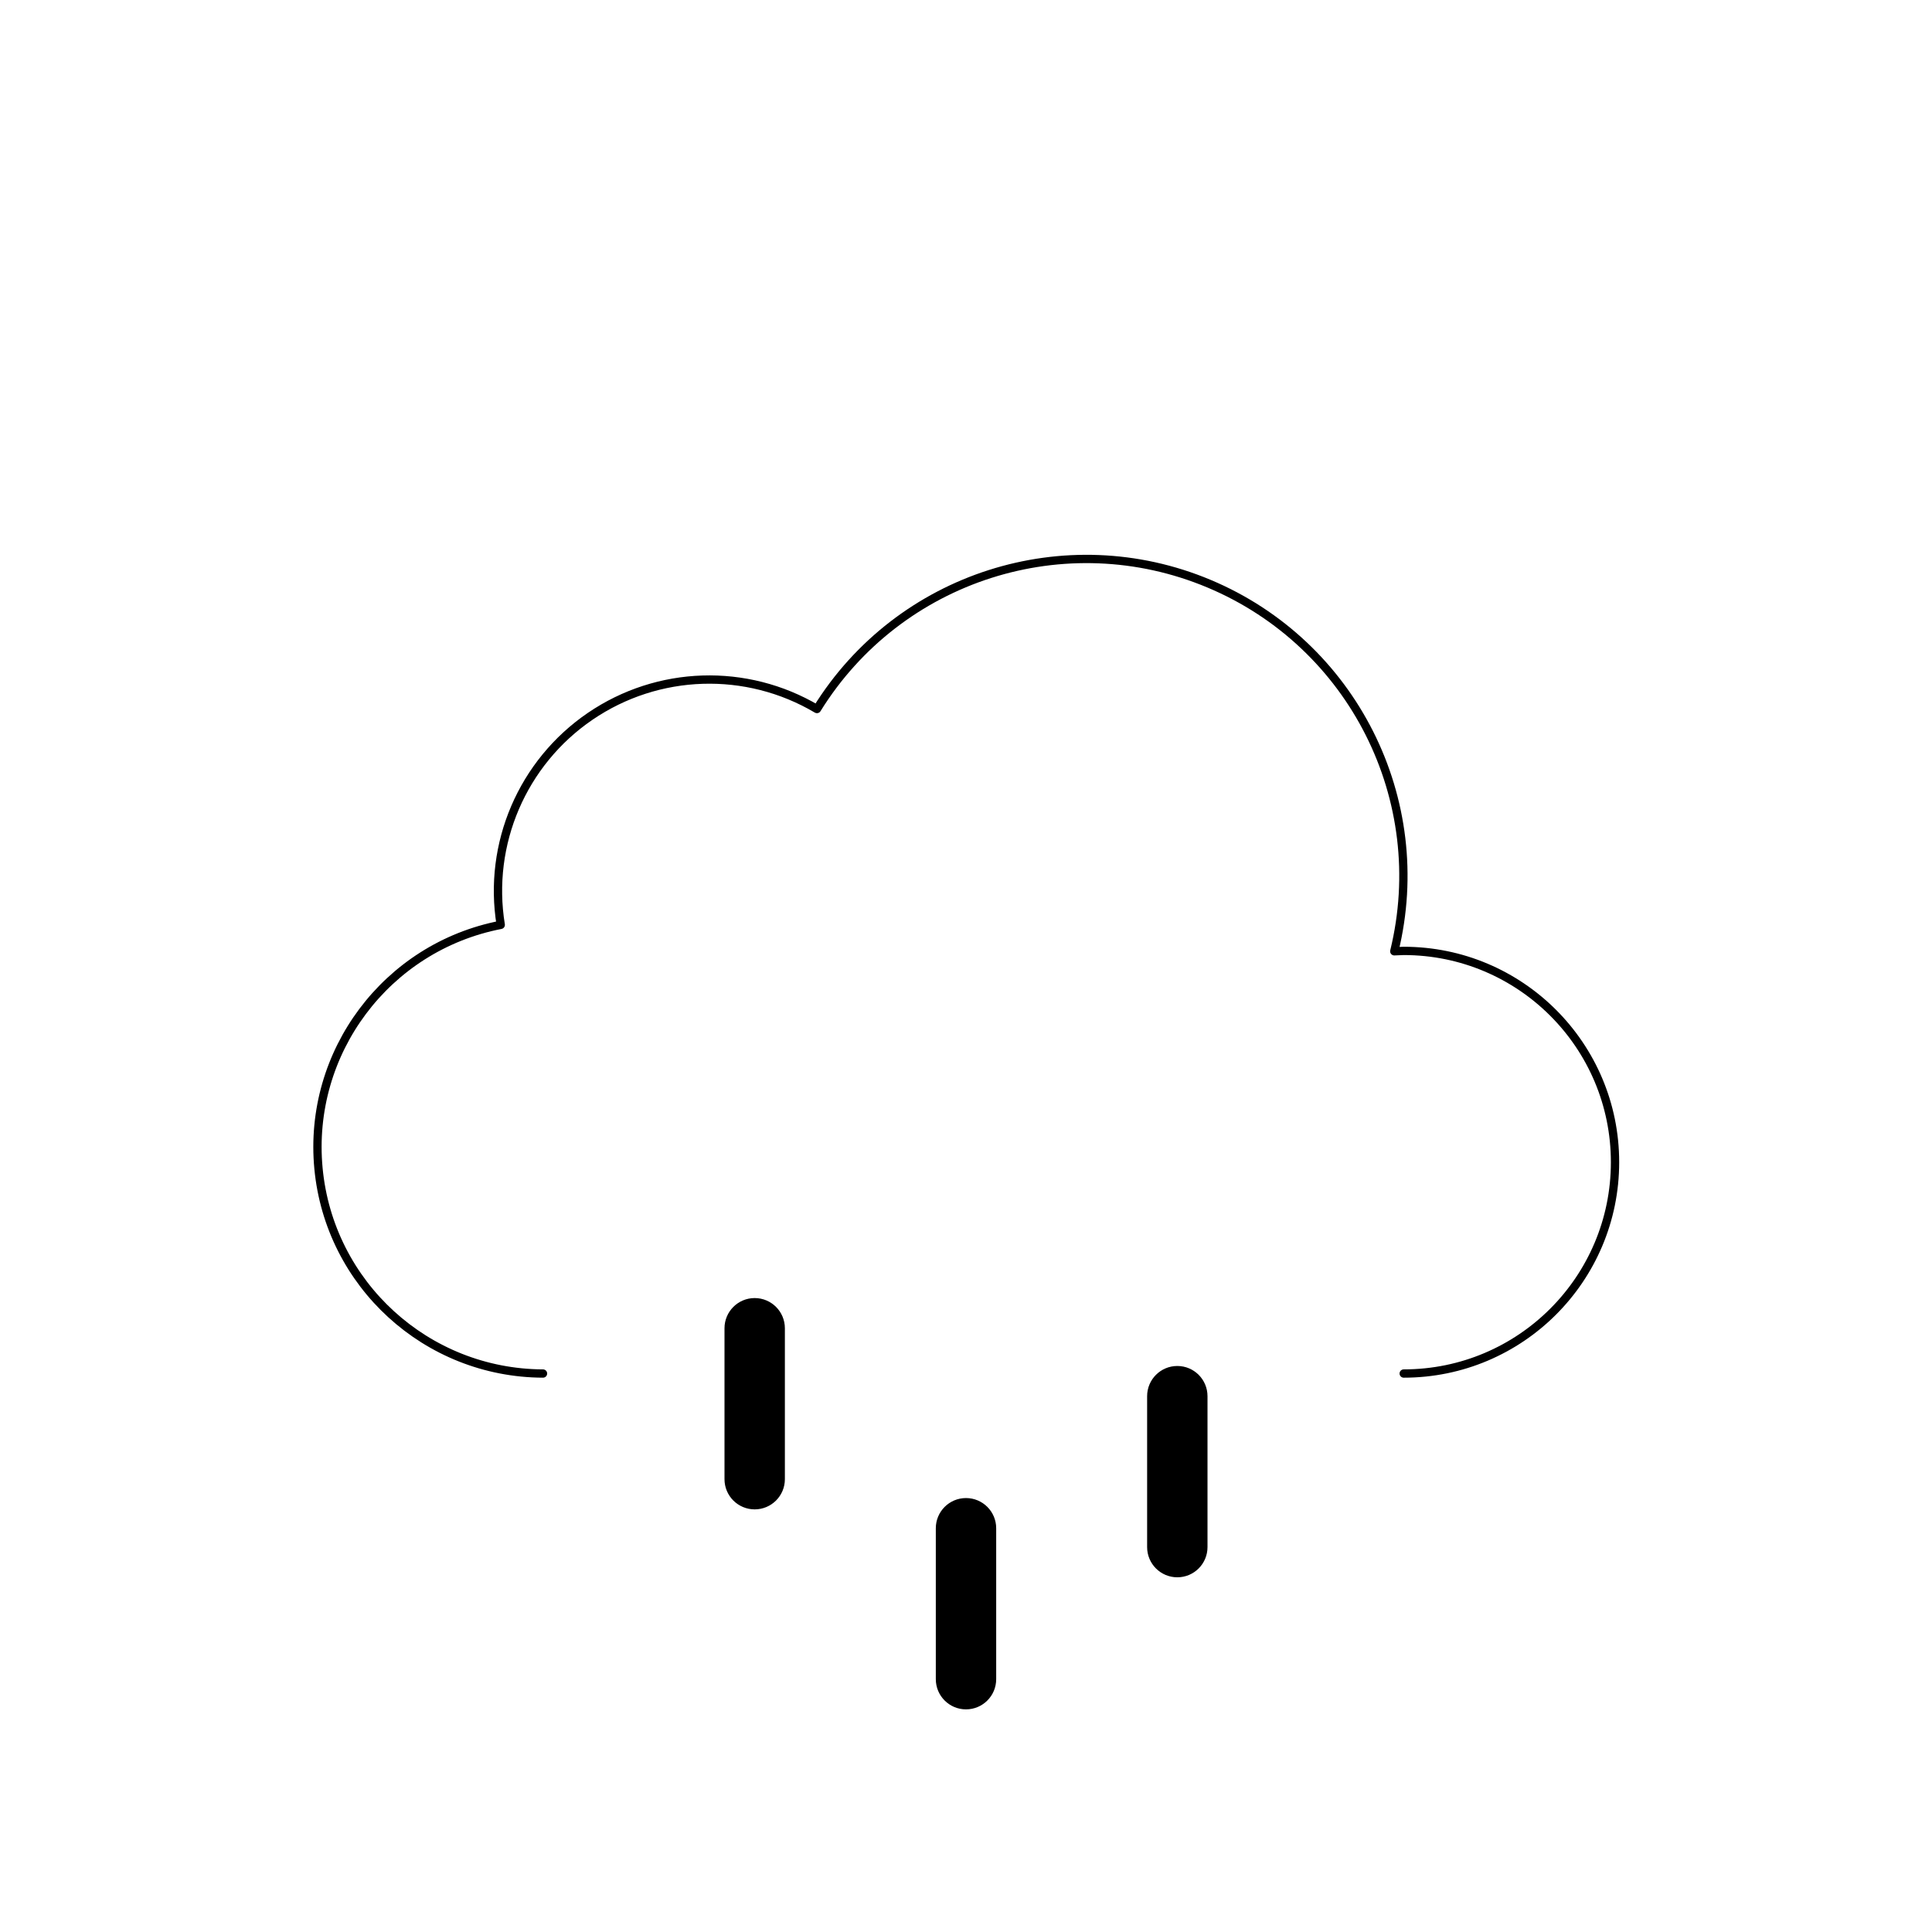
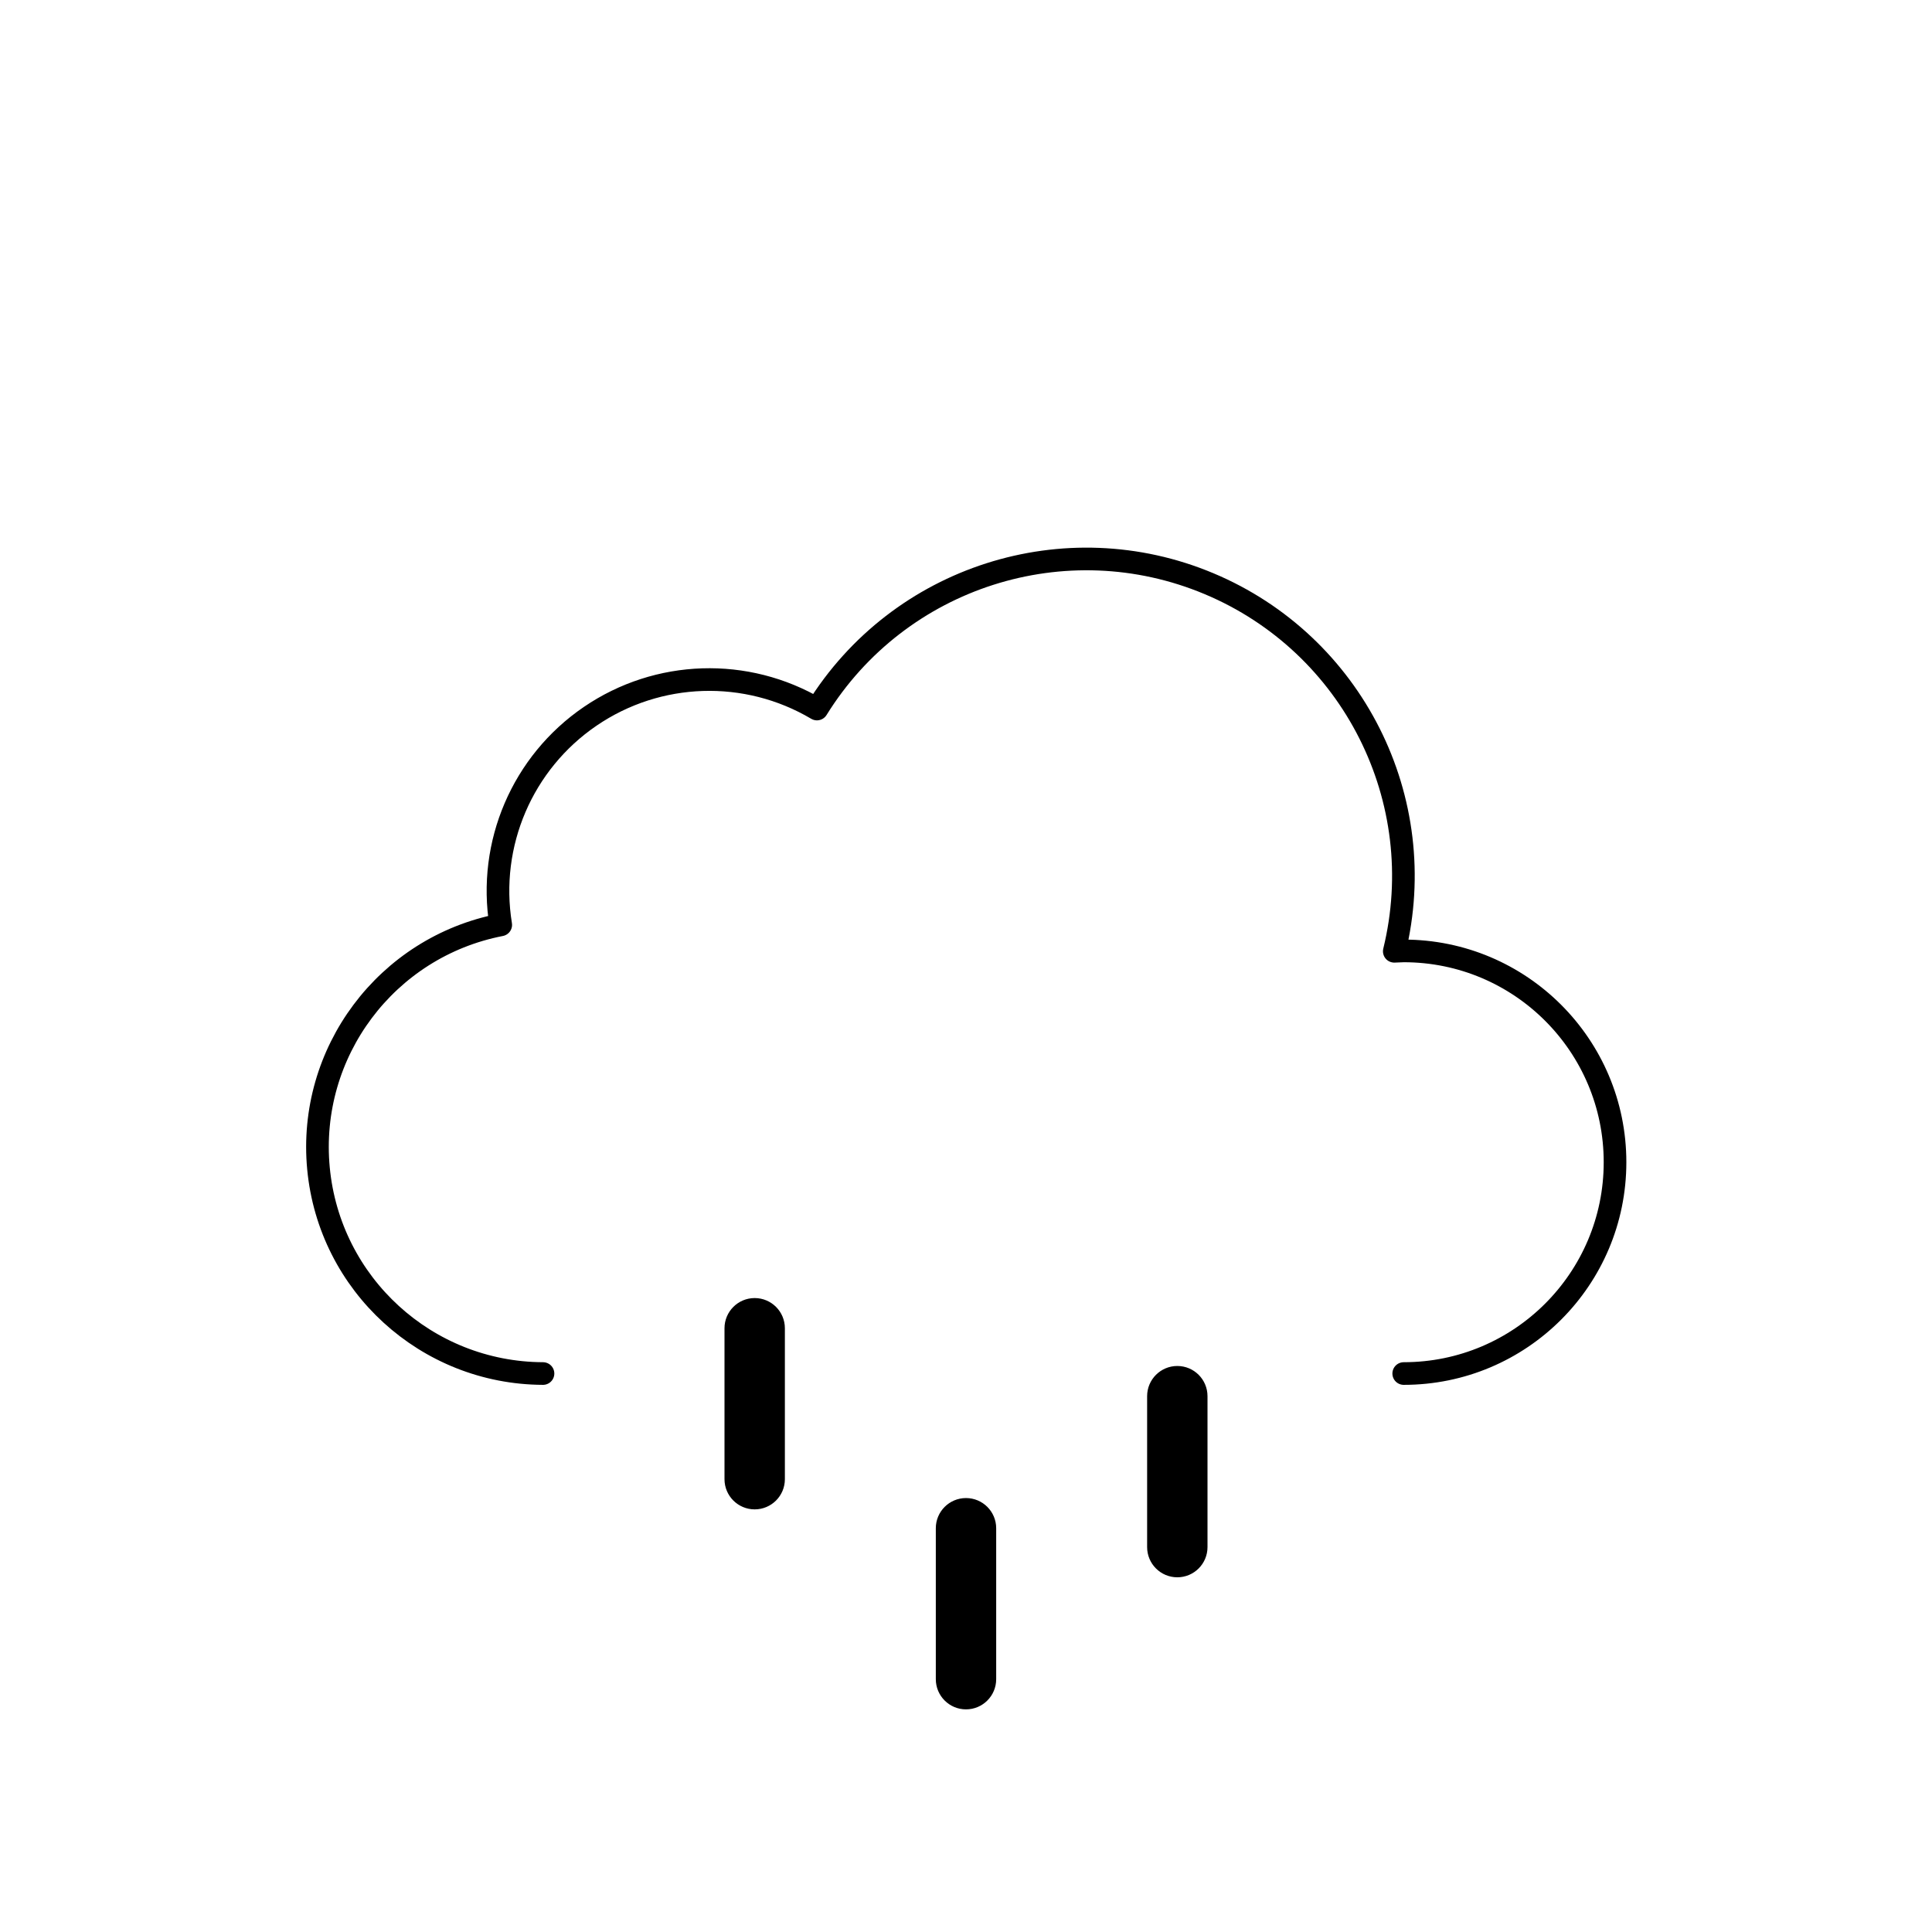
<svg xmlns="http://www.w3.org/2000/svg" xmlns:xlink="http://www.w3.org/1999/xlink" viewBox="0 0 512 512">
  <defs>
    <symbol id="a" viewBox="0 0 359 231">
-       <path fill="none" stroke="#000" stroke-linecap="round" stroke-linejoin="round" stroke-width="2.2" d="M295.5 223.5a56 56 0 100-112l-2.5.1a84 84 0 00-153-64.2 56 56 0 00-83.8 57.2 60 60 0 0011.2 118.9" vector-effect="non-scaling-stroke" />
+       <path fill="none" stroke="#000" stroke-linecap="round" stroke-linejoin="round" stroke-width="6.0" d="M295.5 223.5a56 56 0 100-112l-2.5.1a84 84 0 00-153-64.2 56 56 0 00-83.8 57.2 60 60 0 0011.2 118.9" vector-effect="non-scaling-stroke" />
    </symbol>
    <symbol id="b" viewBox="0 0 128 109">
      <g>
        <path d="M8 56a8 8 0 01-8-8V8a8 8 0 1116 0v40a8 8 0 01-8 8Zm56 53a8 8 0 01-8-8V61a8 8 0 1116 0v40a8 8 0 01-8 8Zm56-35a8 8 0 01-8-8V26a8 8 0 1116 0v40a8 8 0 01-8 8Z" />
      </g>
    </symbol>
    <style>.ie{fill:none;stroke:#000;stroke-linecap:round;stroke-linejoin:round;stroke-width:15px;}</style>
  </defs>
  <g id="l">
    <use xlink:href="#a" width="359" height="231" transform="translate(76.5 140.5)" />
    <use xlink:href="#b" width="128" height="109" transform="translate(192 344)" />
  </g>
</svg>
